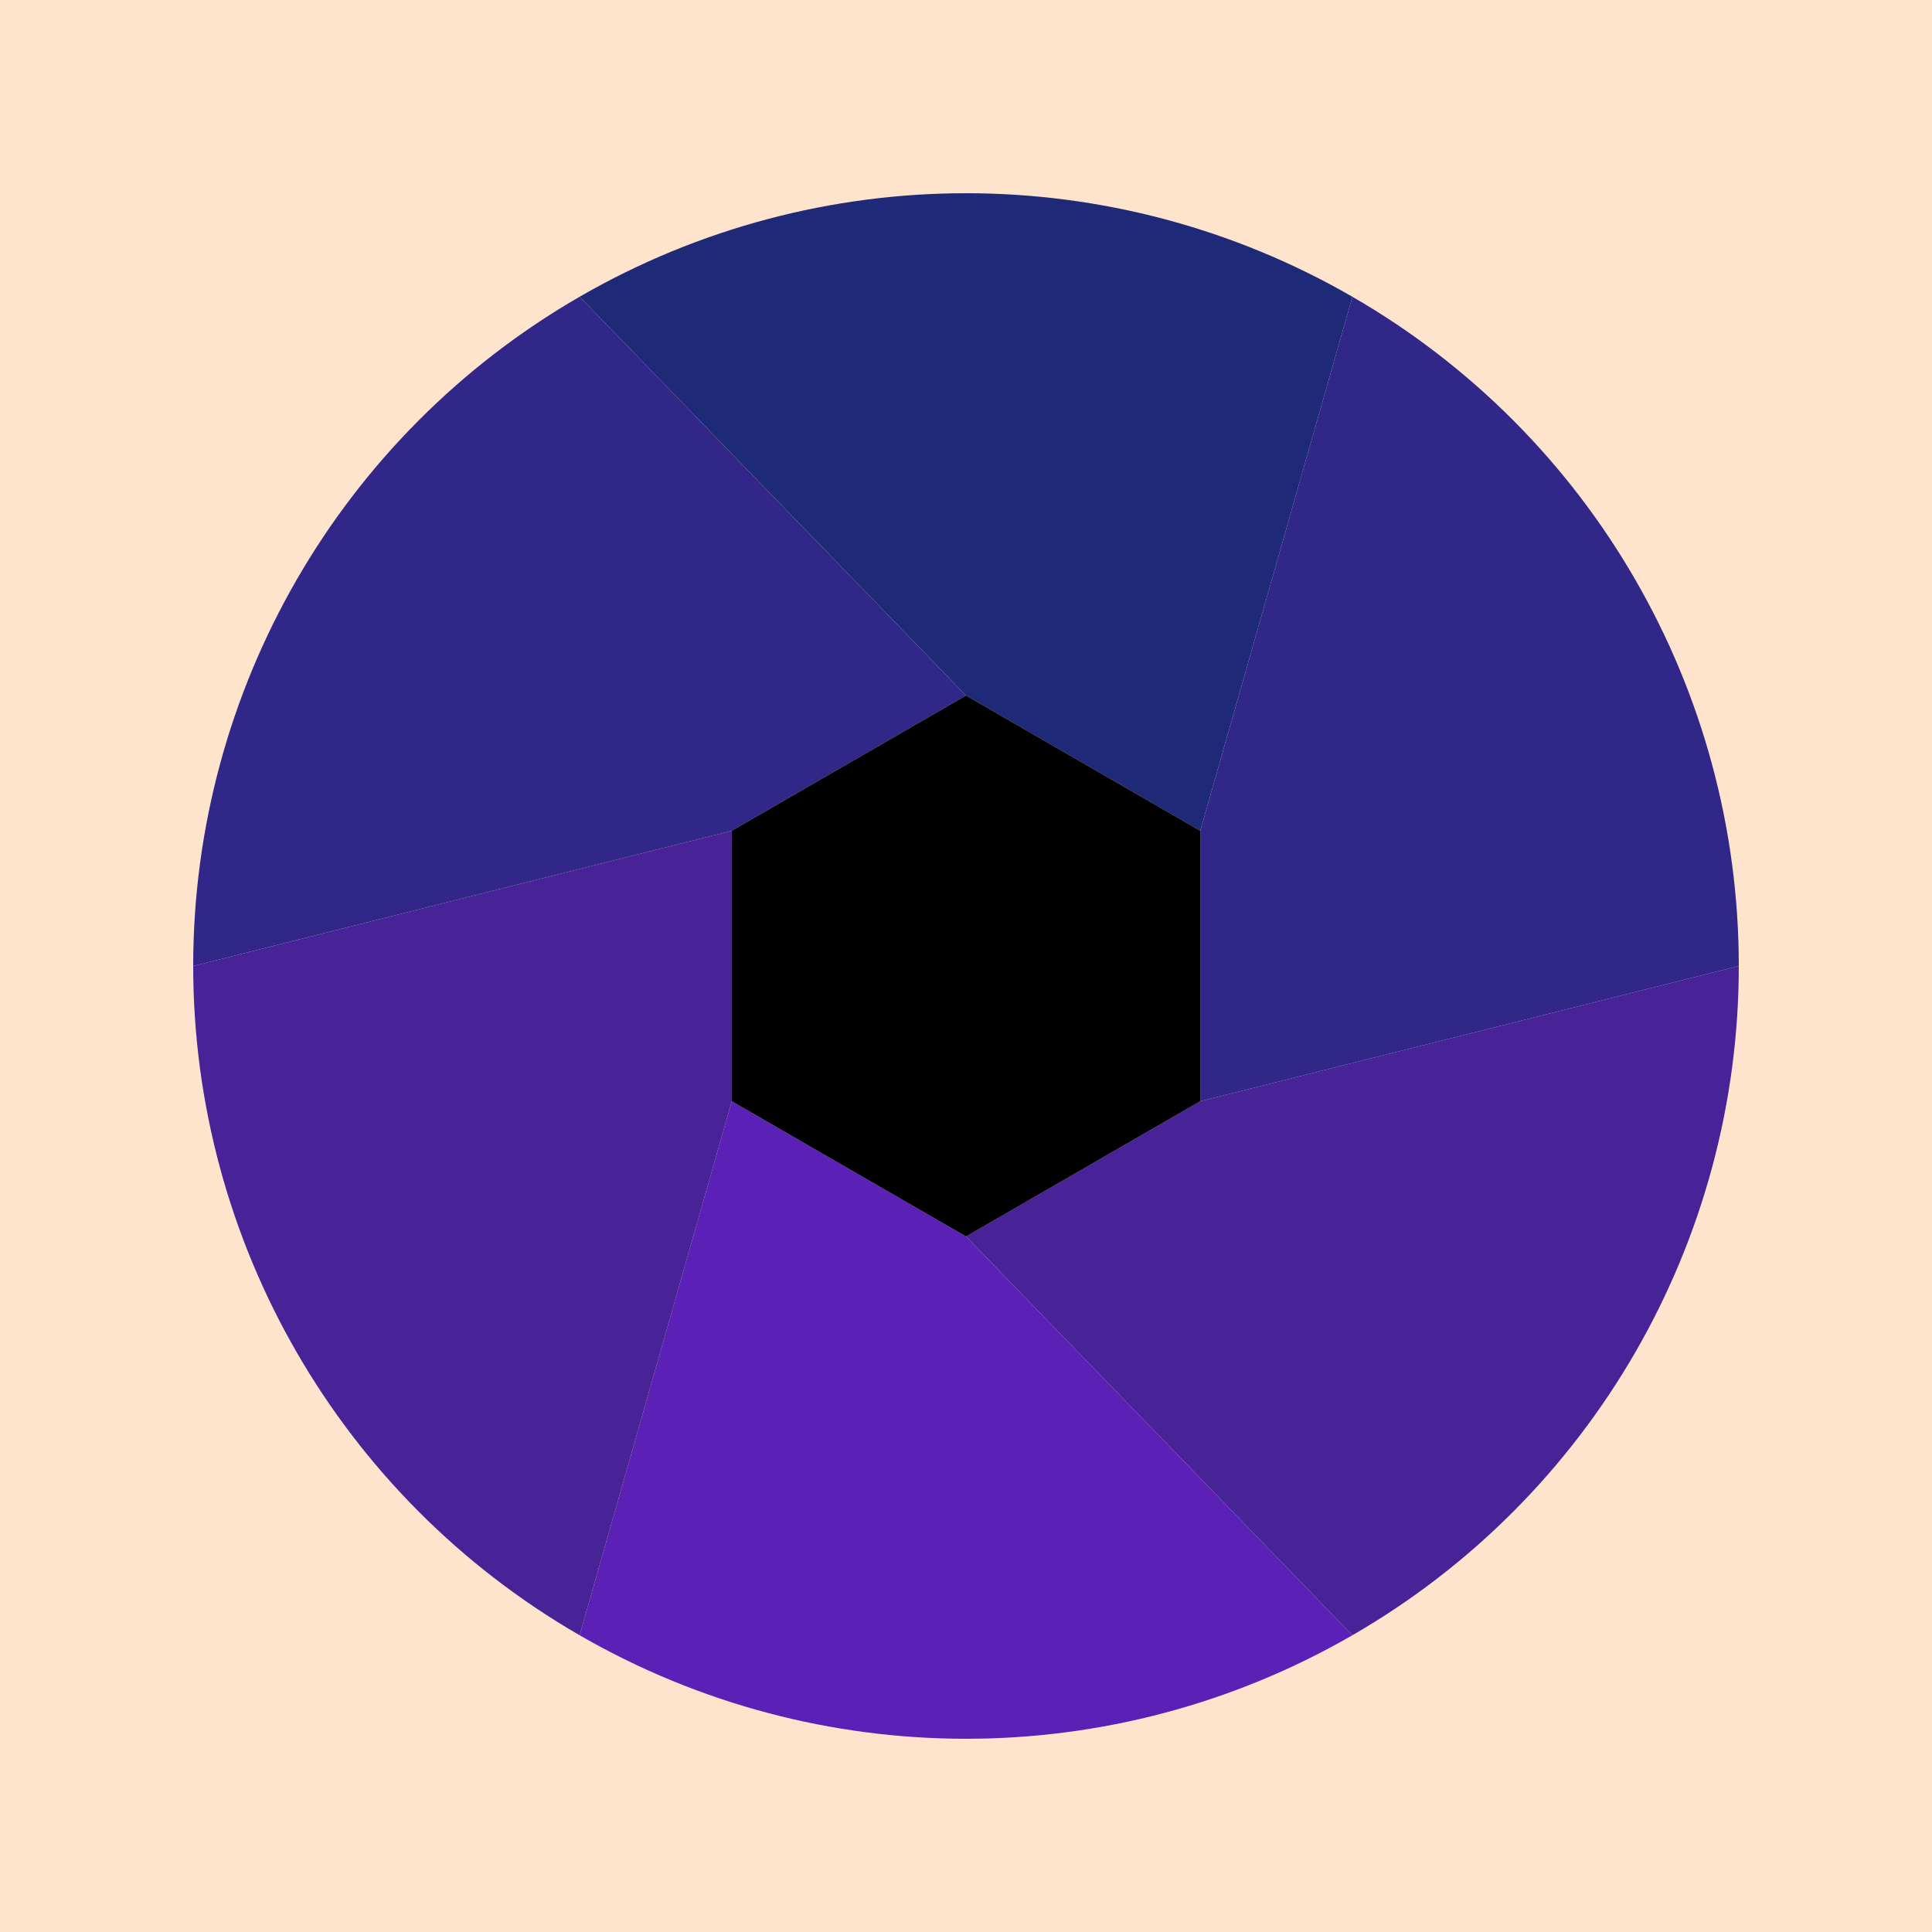
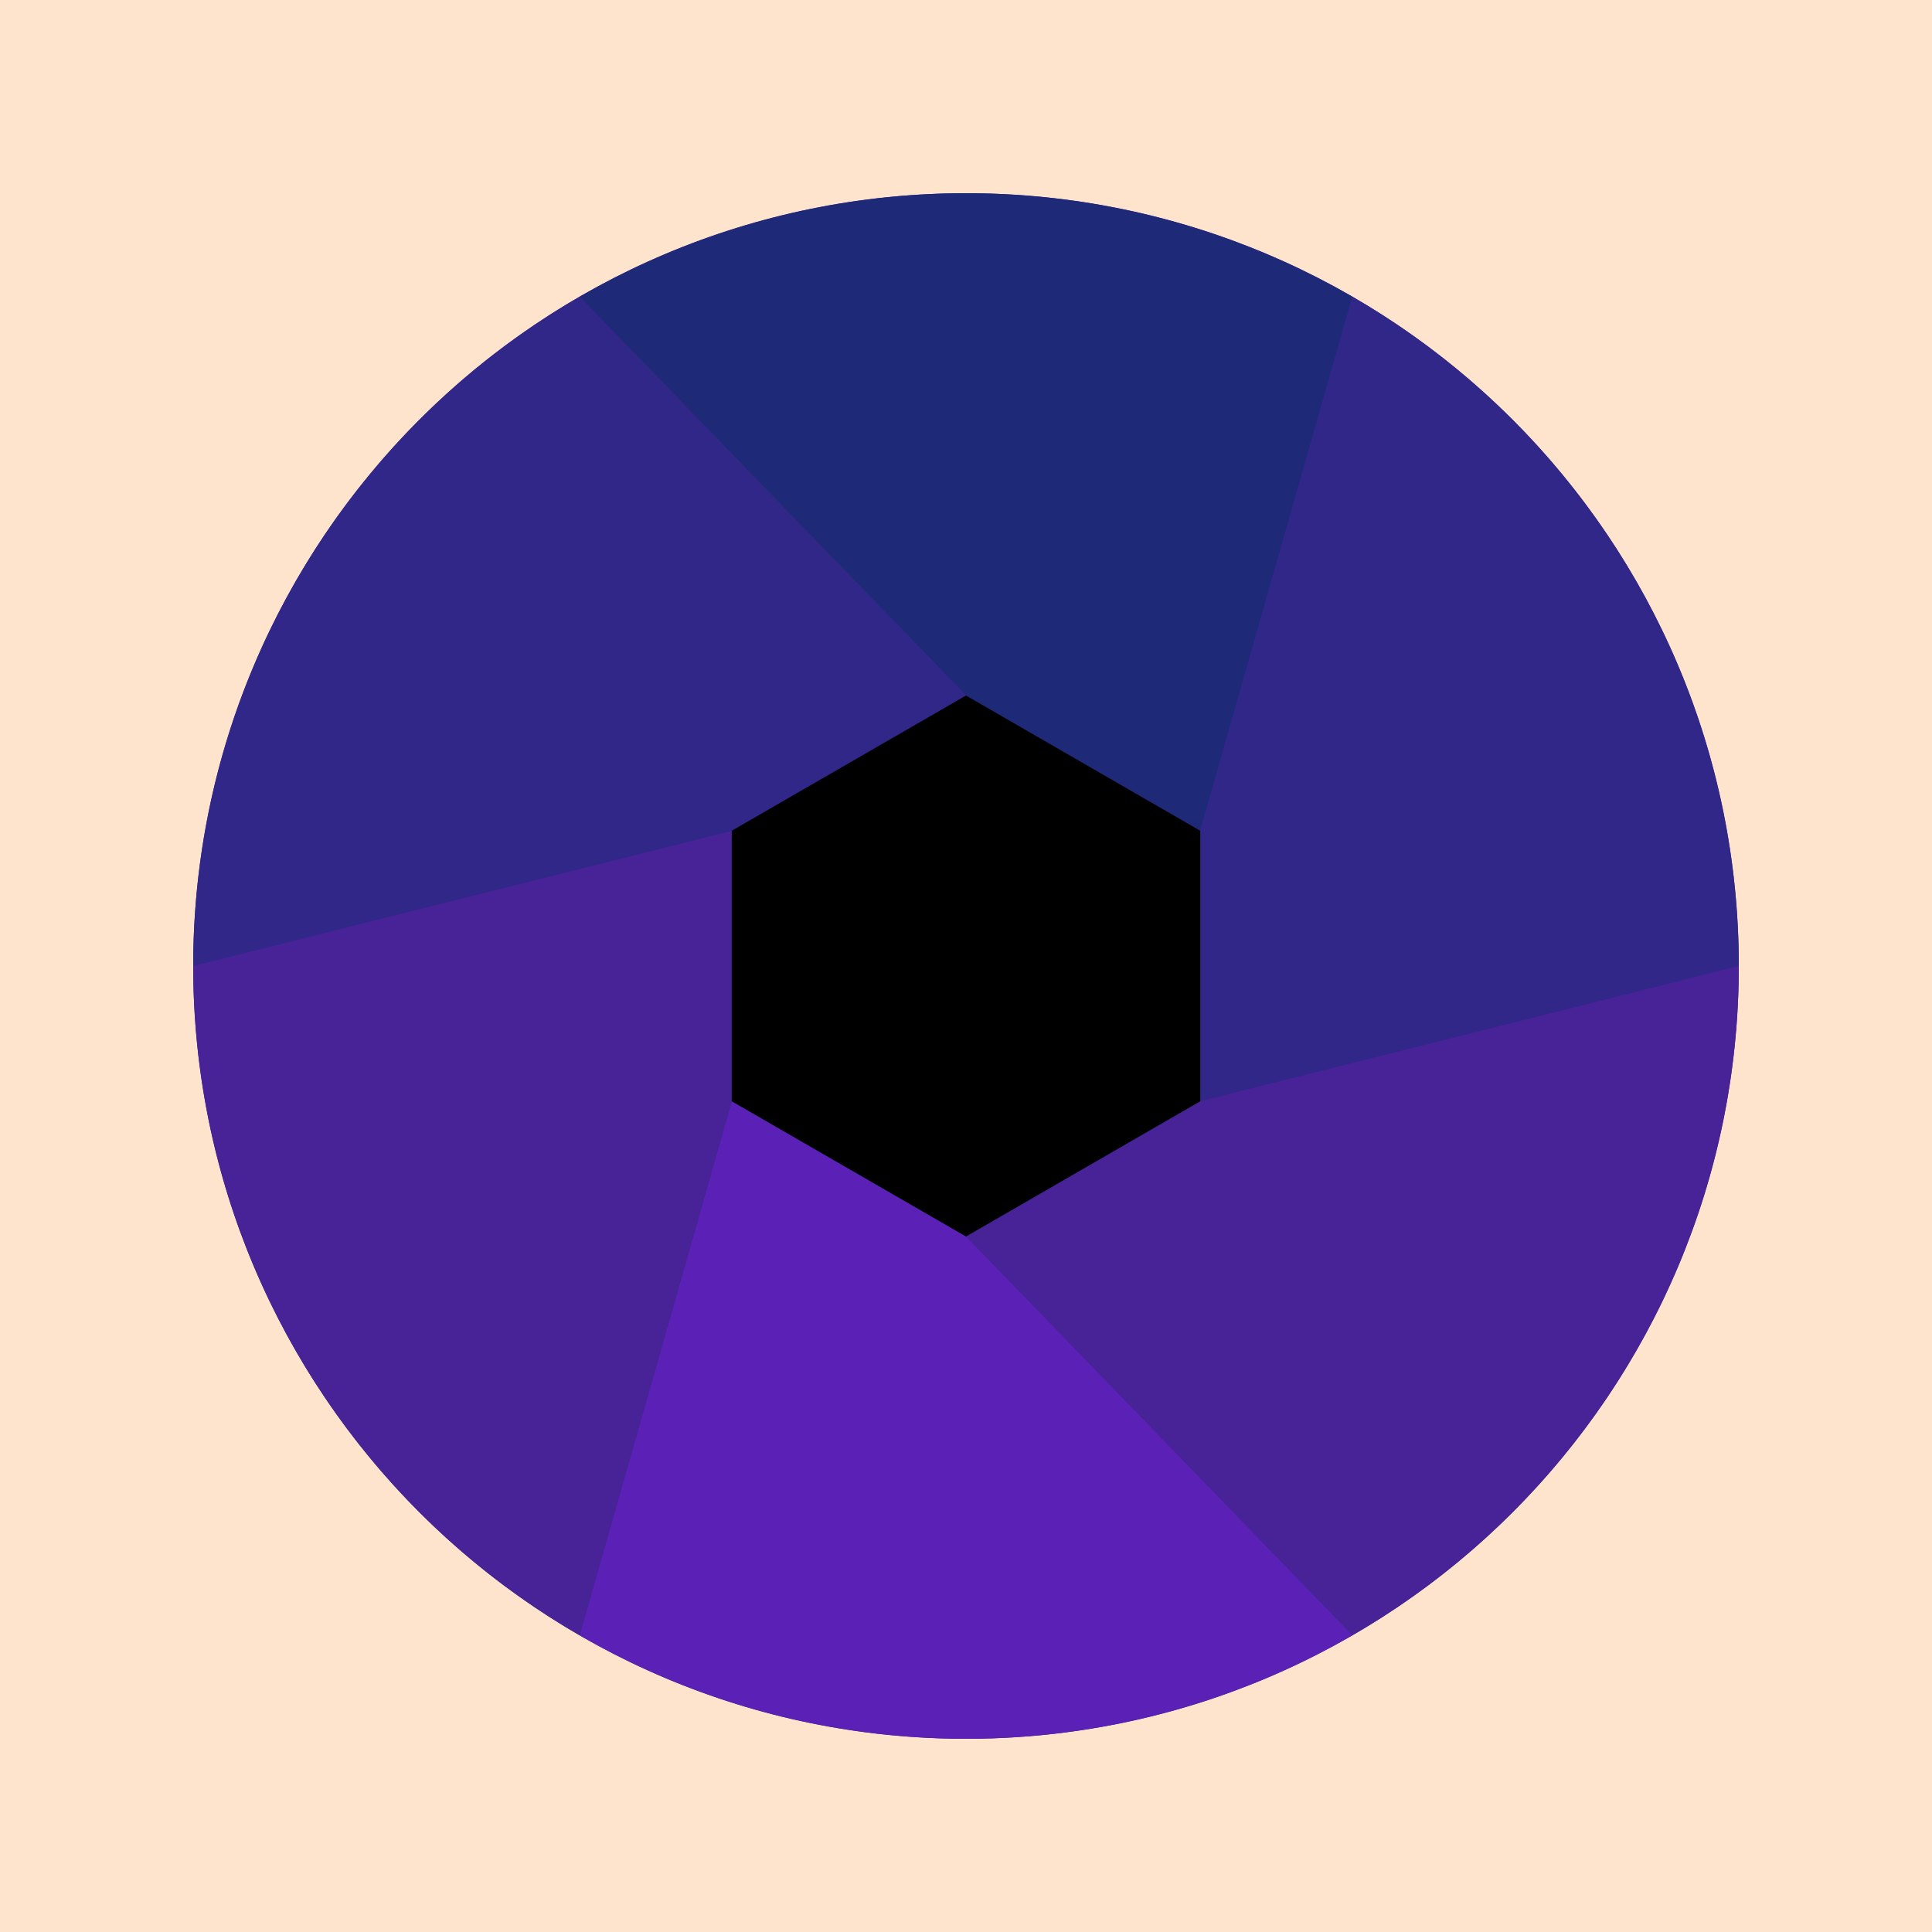
<svg xmlns="http://www.w3.org/2000/svg" viewBox="0 0 200 200">
  <rect width="200" height="200" fill="#ffe4cd" />
+   <circle cx="100" cy="100" r="80" fill="#312788" />
  <path d="M 60 30.72 A 80 80 0 0 1 140 30.72 L 124.25 86 L 100 72 Z" fill="#1e2a78" />
  <path d="M 140 30.72 A 80 80 0 0 1 180 100 L 124.25 114 L 124.25 86 Z" fill="#312788" />
  <path d="M 180 100 A 80 80 0 0 1 140 169.28 L 100 128 L 124.25 114 Z" fill="#482297" />
  <path d="M 140 169.28 A 80 80 0 0 1 60 169.28 L 75.75 114 L 100 128 Z" fill="#5b21b6" />
  <path d="M 60 169.28 A 80 80 0 0 1 20 100 L 75.75 86 L 75.75 114 Z" fill="#482297" />
  <path d="M 20 100 A 80 80 0 0 1 60 30.72 L 100 72 L 75.75 86 Z" fill="#312788" />
  <polygon points="124.25,114 100,128 75.75,114 75.75,86 100,72 124.25,86" fill="#000000" />
</svg>
